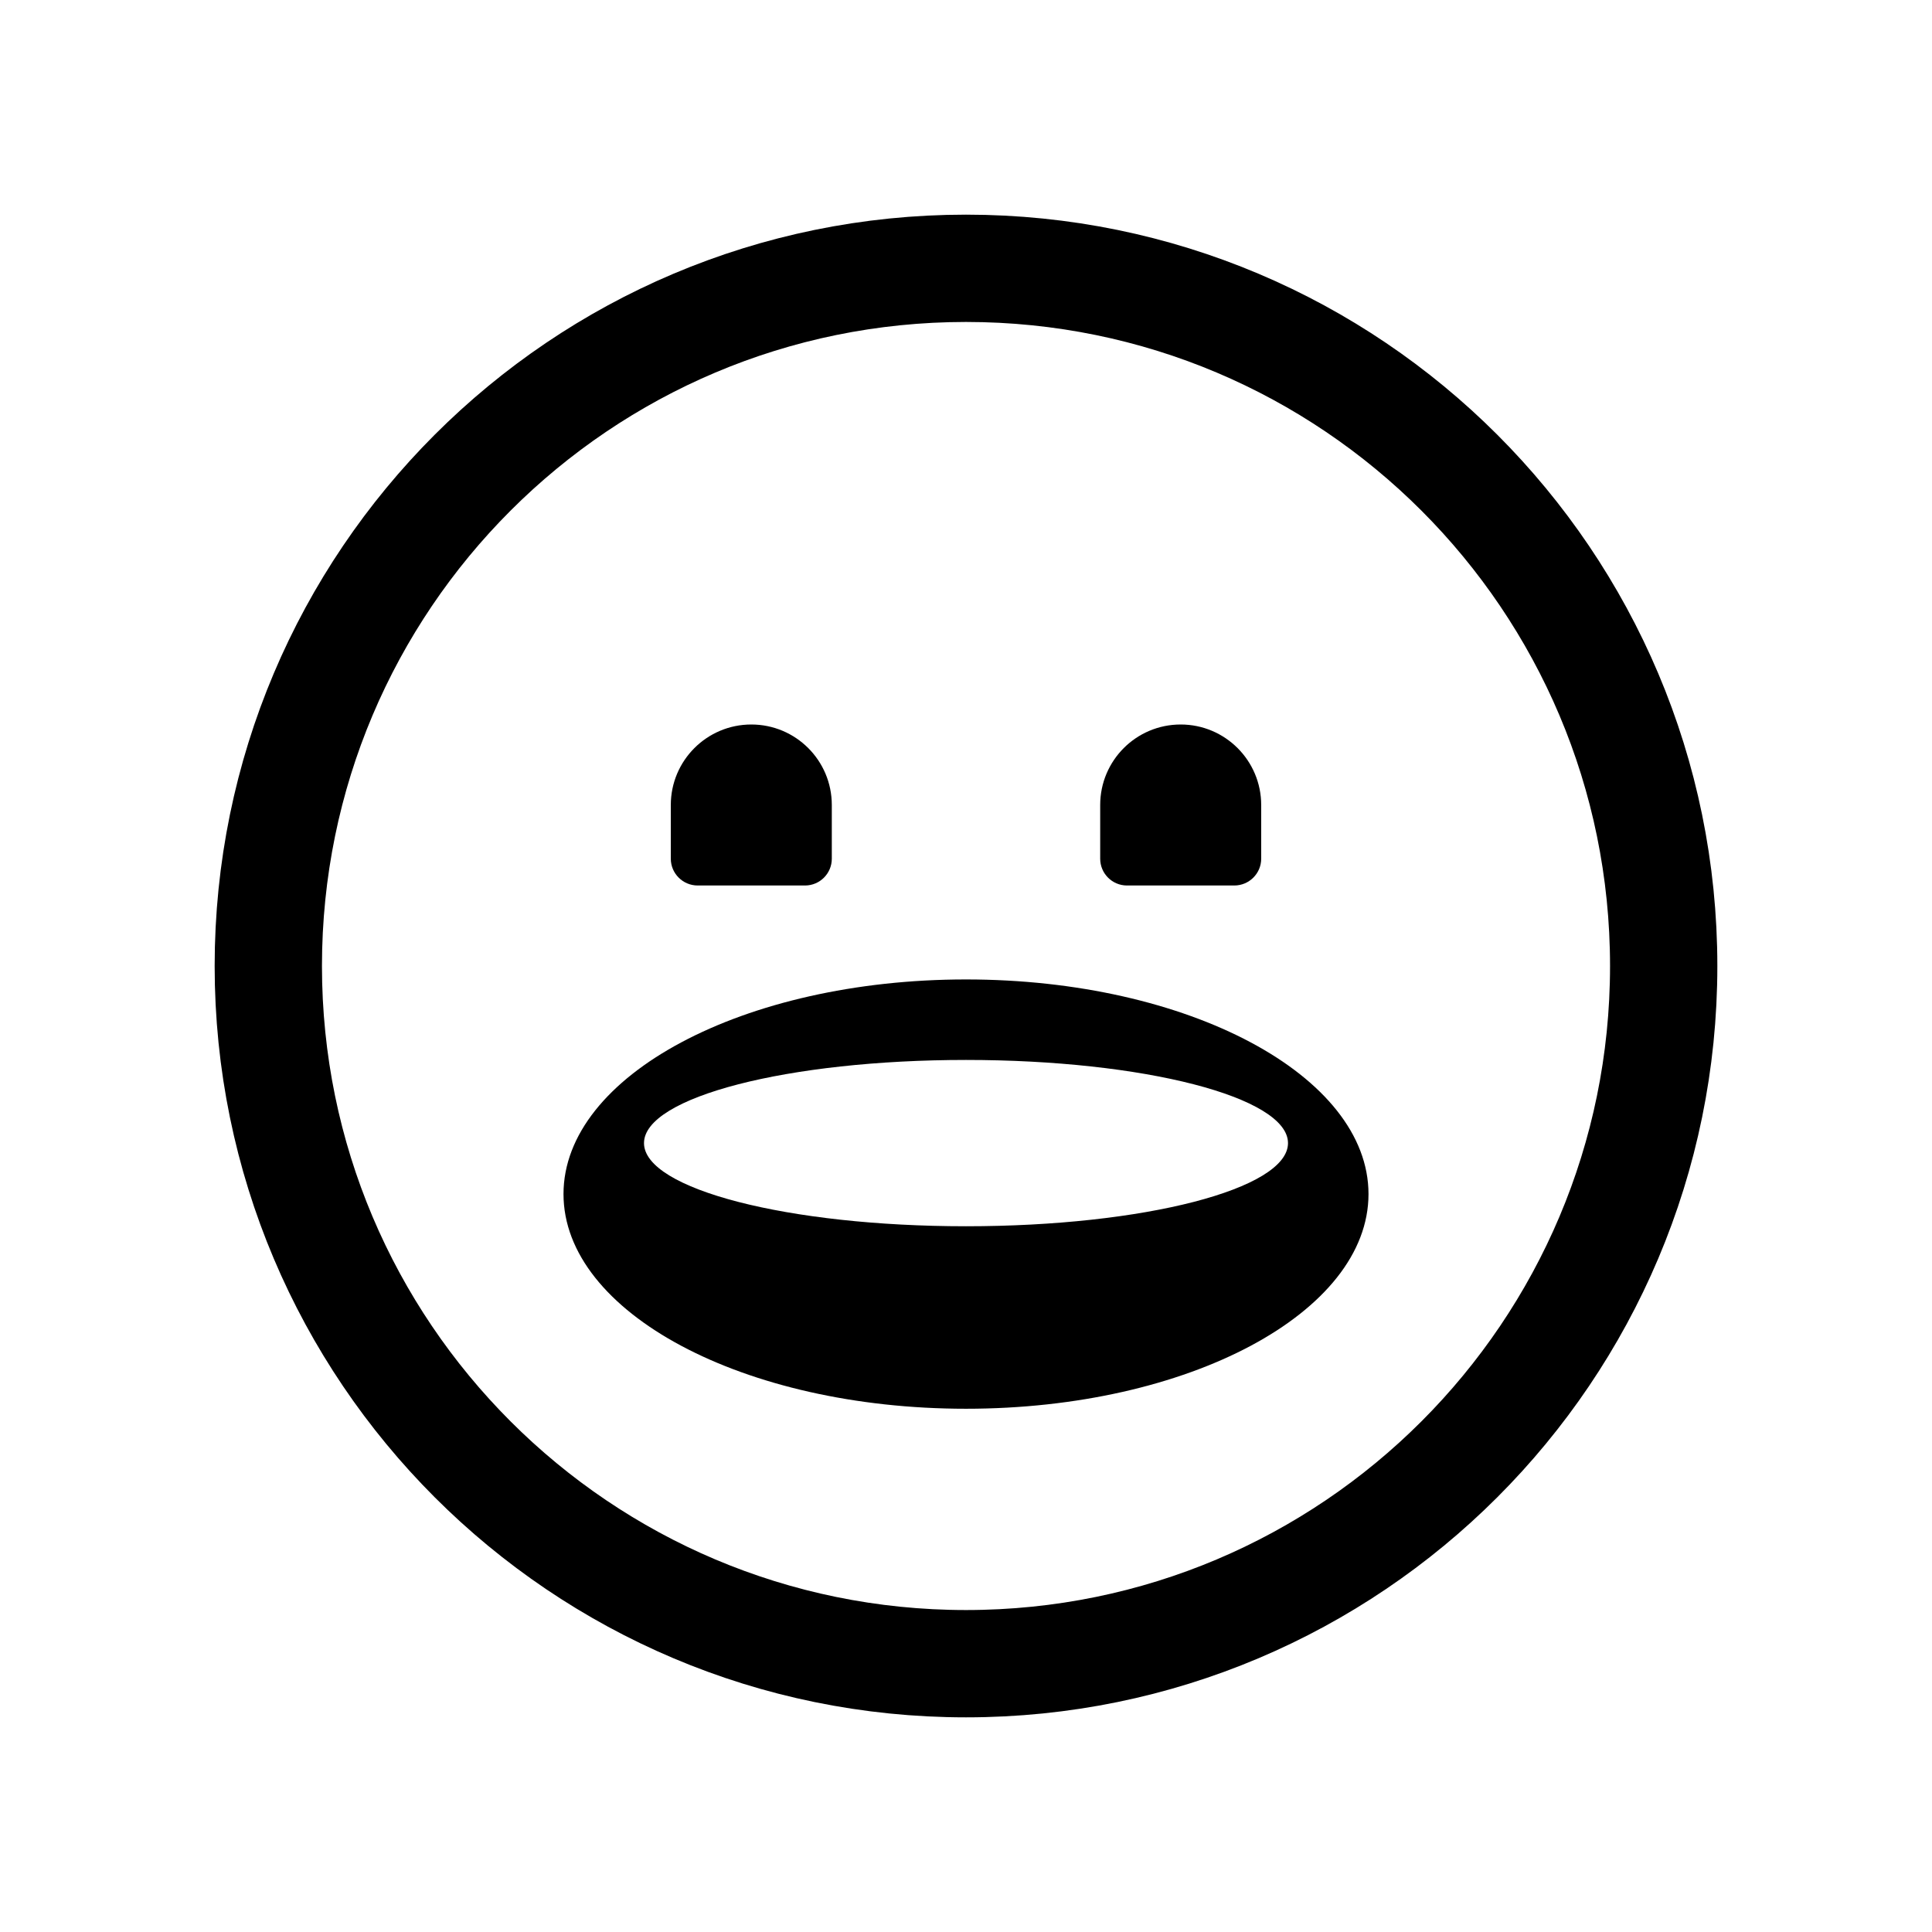
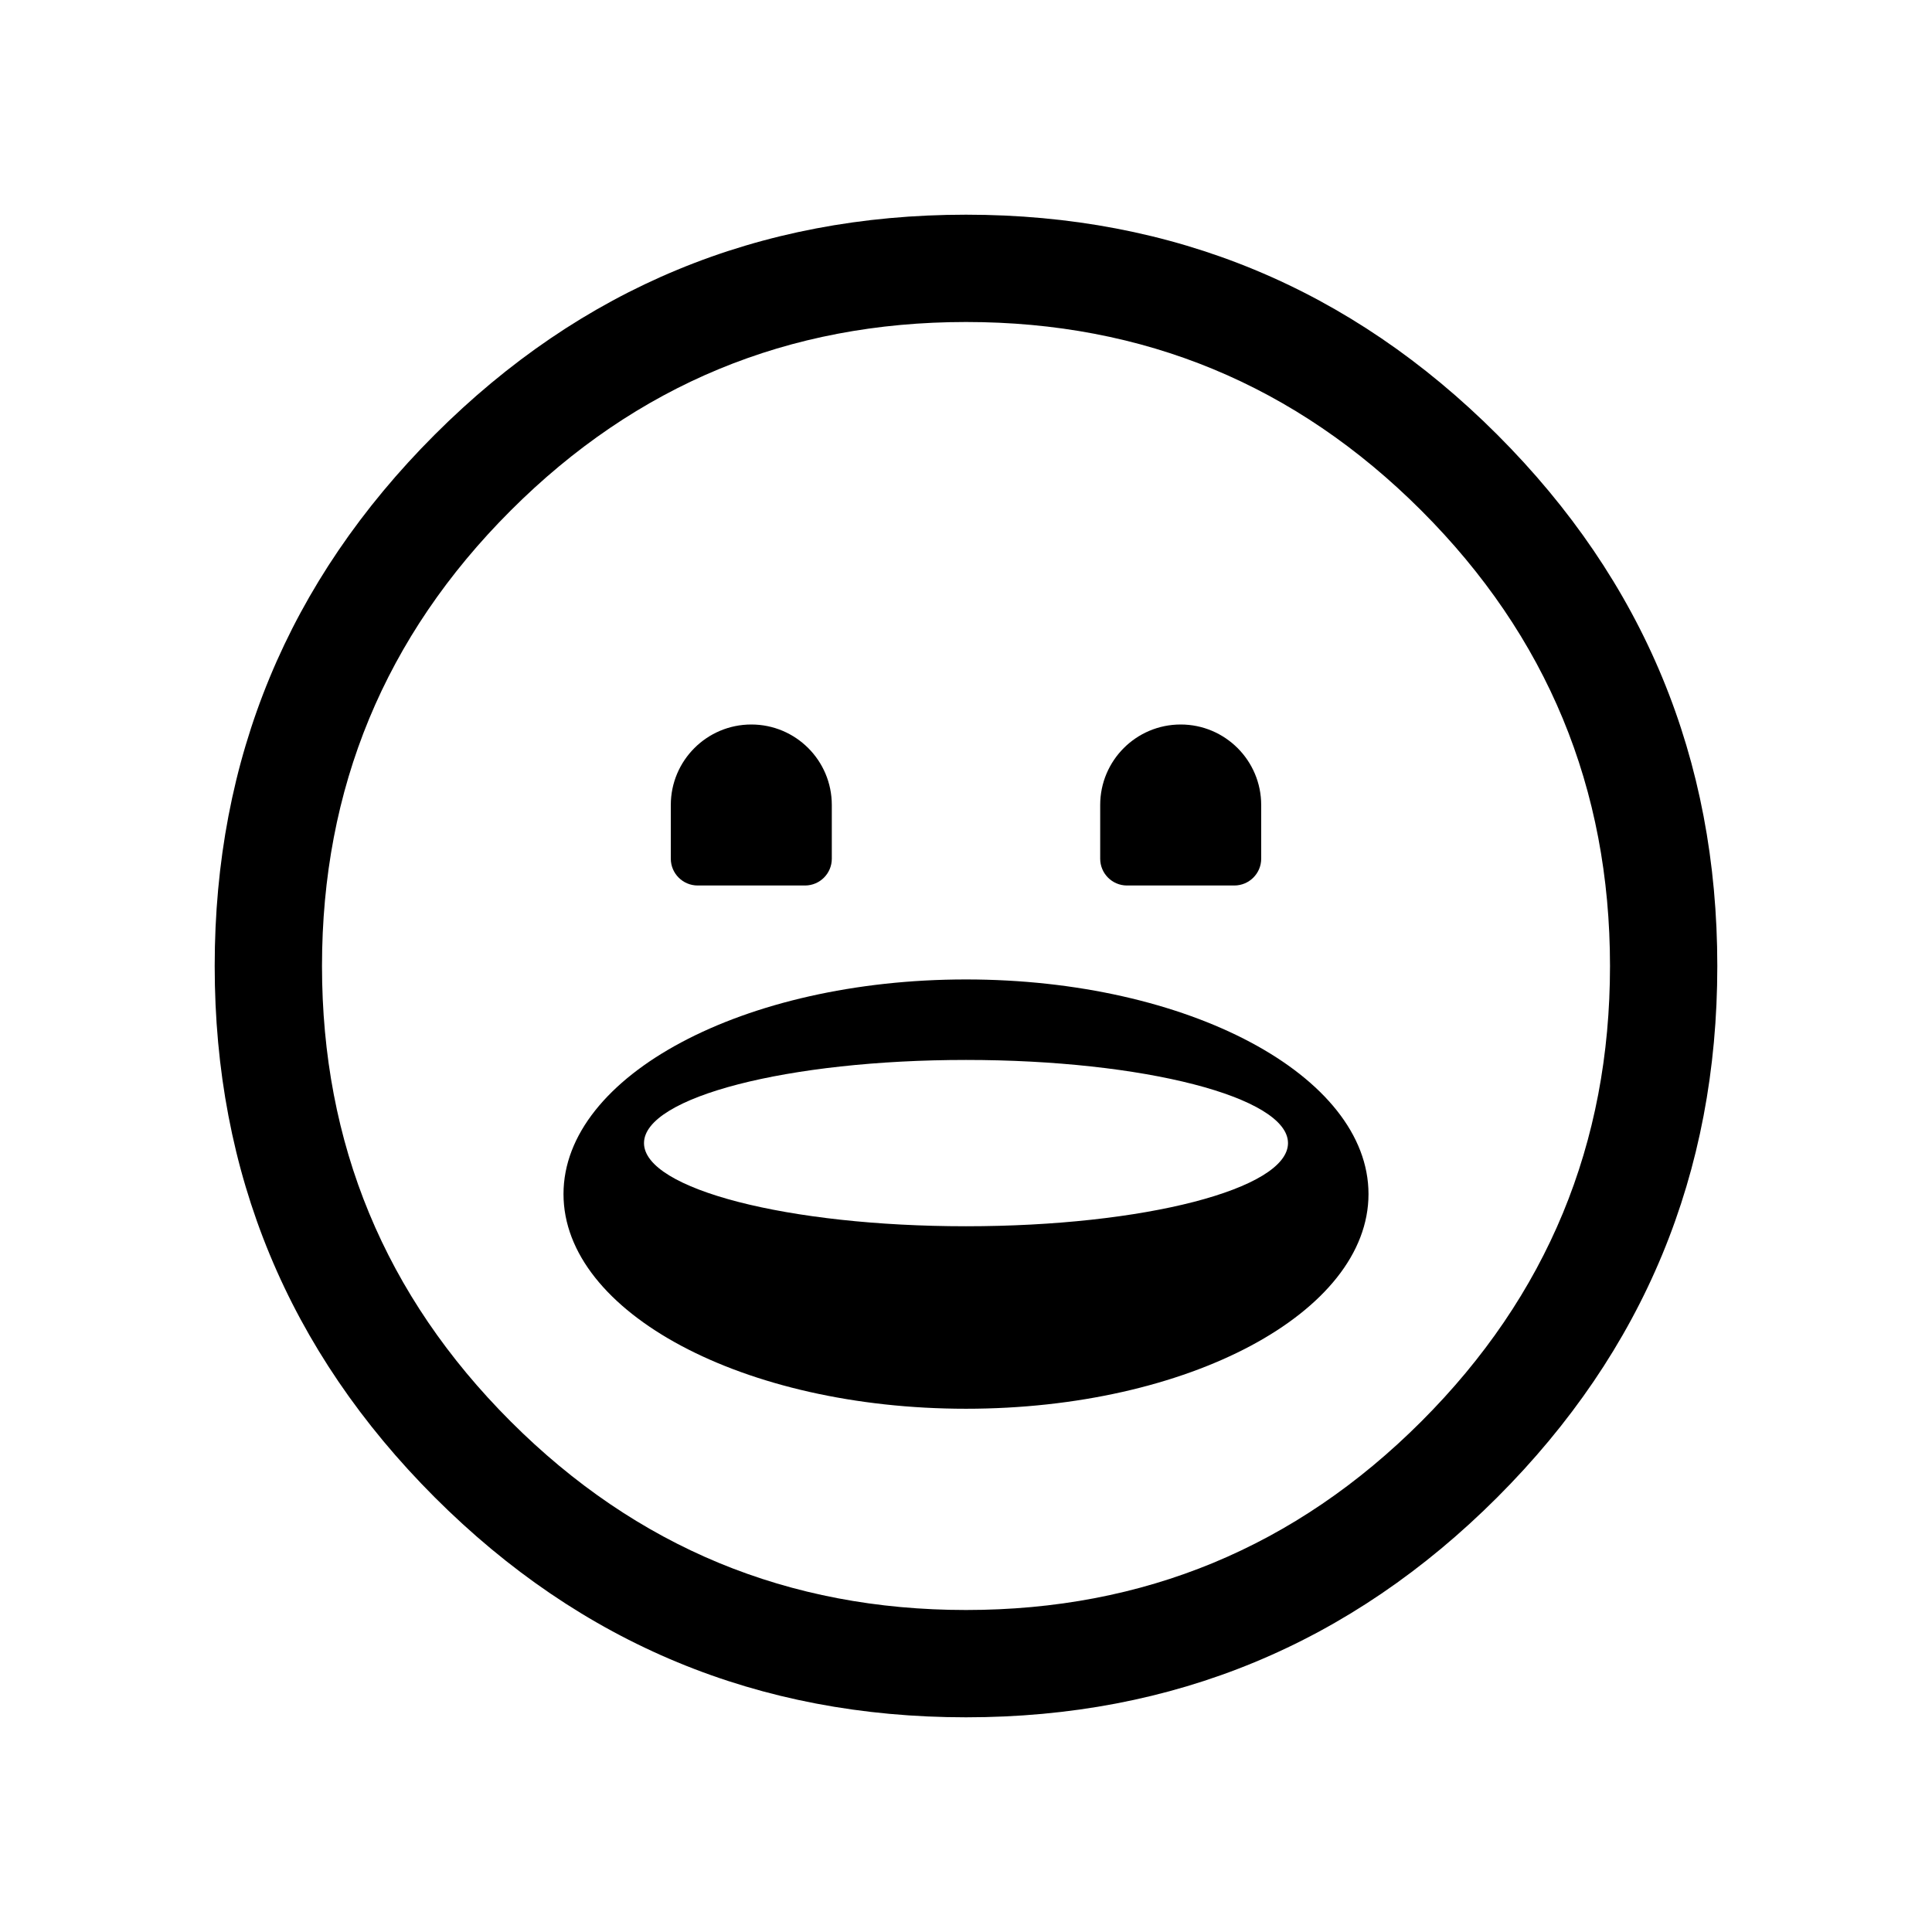
- <svg xmlns="http://www.w3.org/2000/svg" width="24" height="24" viewBox="0 0 24 24" fill="none">
-   <g id="msg_emoji_happy">
-     <circle id="Oval" cx="12" cy="12" r="8.667" stroke="black" stroke-width="1.333" />
-     <path id="Combined Shape" fill-rule="evenodd" clip-rule="evenodd" d="M12 17.5C14.761 17.5 17 16.306 17 14.833C17 13.361 14.761 12.167 12 12.167C9.239 12.167 7 13.361 7 14.833C7 16.306 9.239 17.5 12 17.5ZM12 15.233C14.209 15.233 16 14.771 16 14.2C16 13.629 14.209 13.167 12 13.167C9.791 13.167 8 13.629 8 14.2C8 14.771 9.791 15.233 12 15.233Z" fill="black" />
-     <path id="Rectangle" d="M13.667 10C13.667 9.448 14.114 9 14.667 9C15.219 9 15.667 9.448 15.667 10V10.667C15.667 10.851 15.517 11 15.333 11H14C13.816 11 13.667 10.851 13.667 10.667V10Z" fill="black" />
-     <path id="Rectangle Copy" d="M8.333 10C8.333 9.448 8.781 9 9.333 9C9.886 9 10.333 9.448 10.333 10V10.667C10.333 10.851 10.184 11 10 11H8.667C8.483 11 8.333 10.851 8.333 10.667V10Z" fill="black" />
-   </g>
+ <svg xmlns="http://www.w3.org/2000/svg" width="24" height="24" viewBox="0 0 24 24">
+   <defs />
+   <path id="Oval" d="M21.333,12 Q21.333,15.866 18.6,18.6 Q15.866,21.333 12,21.333 Q8.134,21.333 5.4,18.6 Q2.667,15.866 2.667,12 Q2.667,8.134 5.4,5.4 Q8.134,2.667 12,2.667 Q15.866,2.667 18.6,5.4 Q21.333,8.134 21.333,12 Z M20,12 Q20,8.686 17.657,6.343 Q15.314,4 12,4 Q8.686,4 6.343,6.343 Q4,8.686 4,12 Q4,15.314 6.343,17.657 Q8.686,20 12,20 Q15.314,20 17.657,17.657 Q20,15.314 20,12 Z" />
+   <path id="Combined Shape" d="M12,17.5 C9.239,17.5 7,16.306 7,14.833 C7,13.361 9.239,12.167 12,12.167 C14.761,12.167 17,13.361 17,14.833 C17,16.306 14.761,17.5 12,17.5 Z M12,15.233 C14.209,15.233 16,14.771 16,14.2 C16,13.629 14.209,13.167 12,13.167 C9.791,13.167 8,13.629 8,14.2 C8,14.771 9.791,15.233 12,15.233 Z" />
+   <path id="Rectangle" d="M13.667,10 C13.667,9.448 14.114,9 14.667,9 C15.219,9 15.667,9.448 15.667,10 L15.667,10.667 C15.667,10.851 15.517,11 15.333,11 L14,11 C13.816,11 13.667,10.851 13.667,10.667 L13.667,10 Z" />
+   <path id="Rectangle Copy" d="M8.333,10 C8.333,9.448 8.781,9 9.333,9 C9.886,9 10.333,9.448 10.333,10 L10.333,10.667 C10.333,10.851 10.184,11 10,11 L8.667,11 C8.483,11 8.333,10.851 8.333,10.667 L8.333,10 Z" />
</svg>
